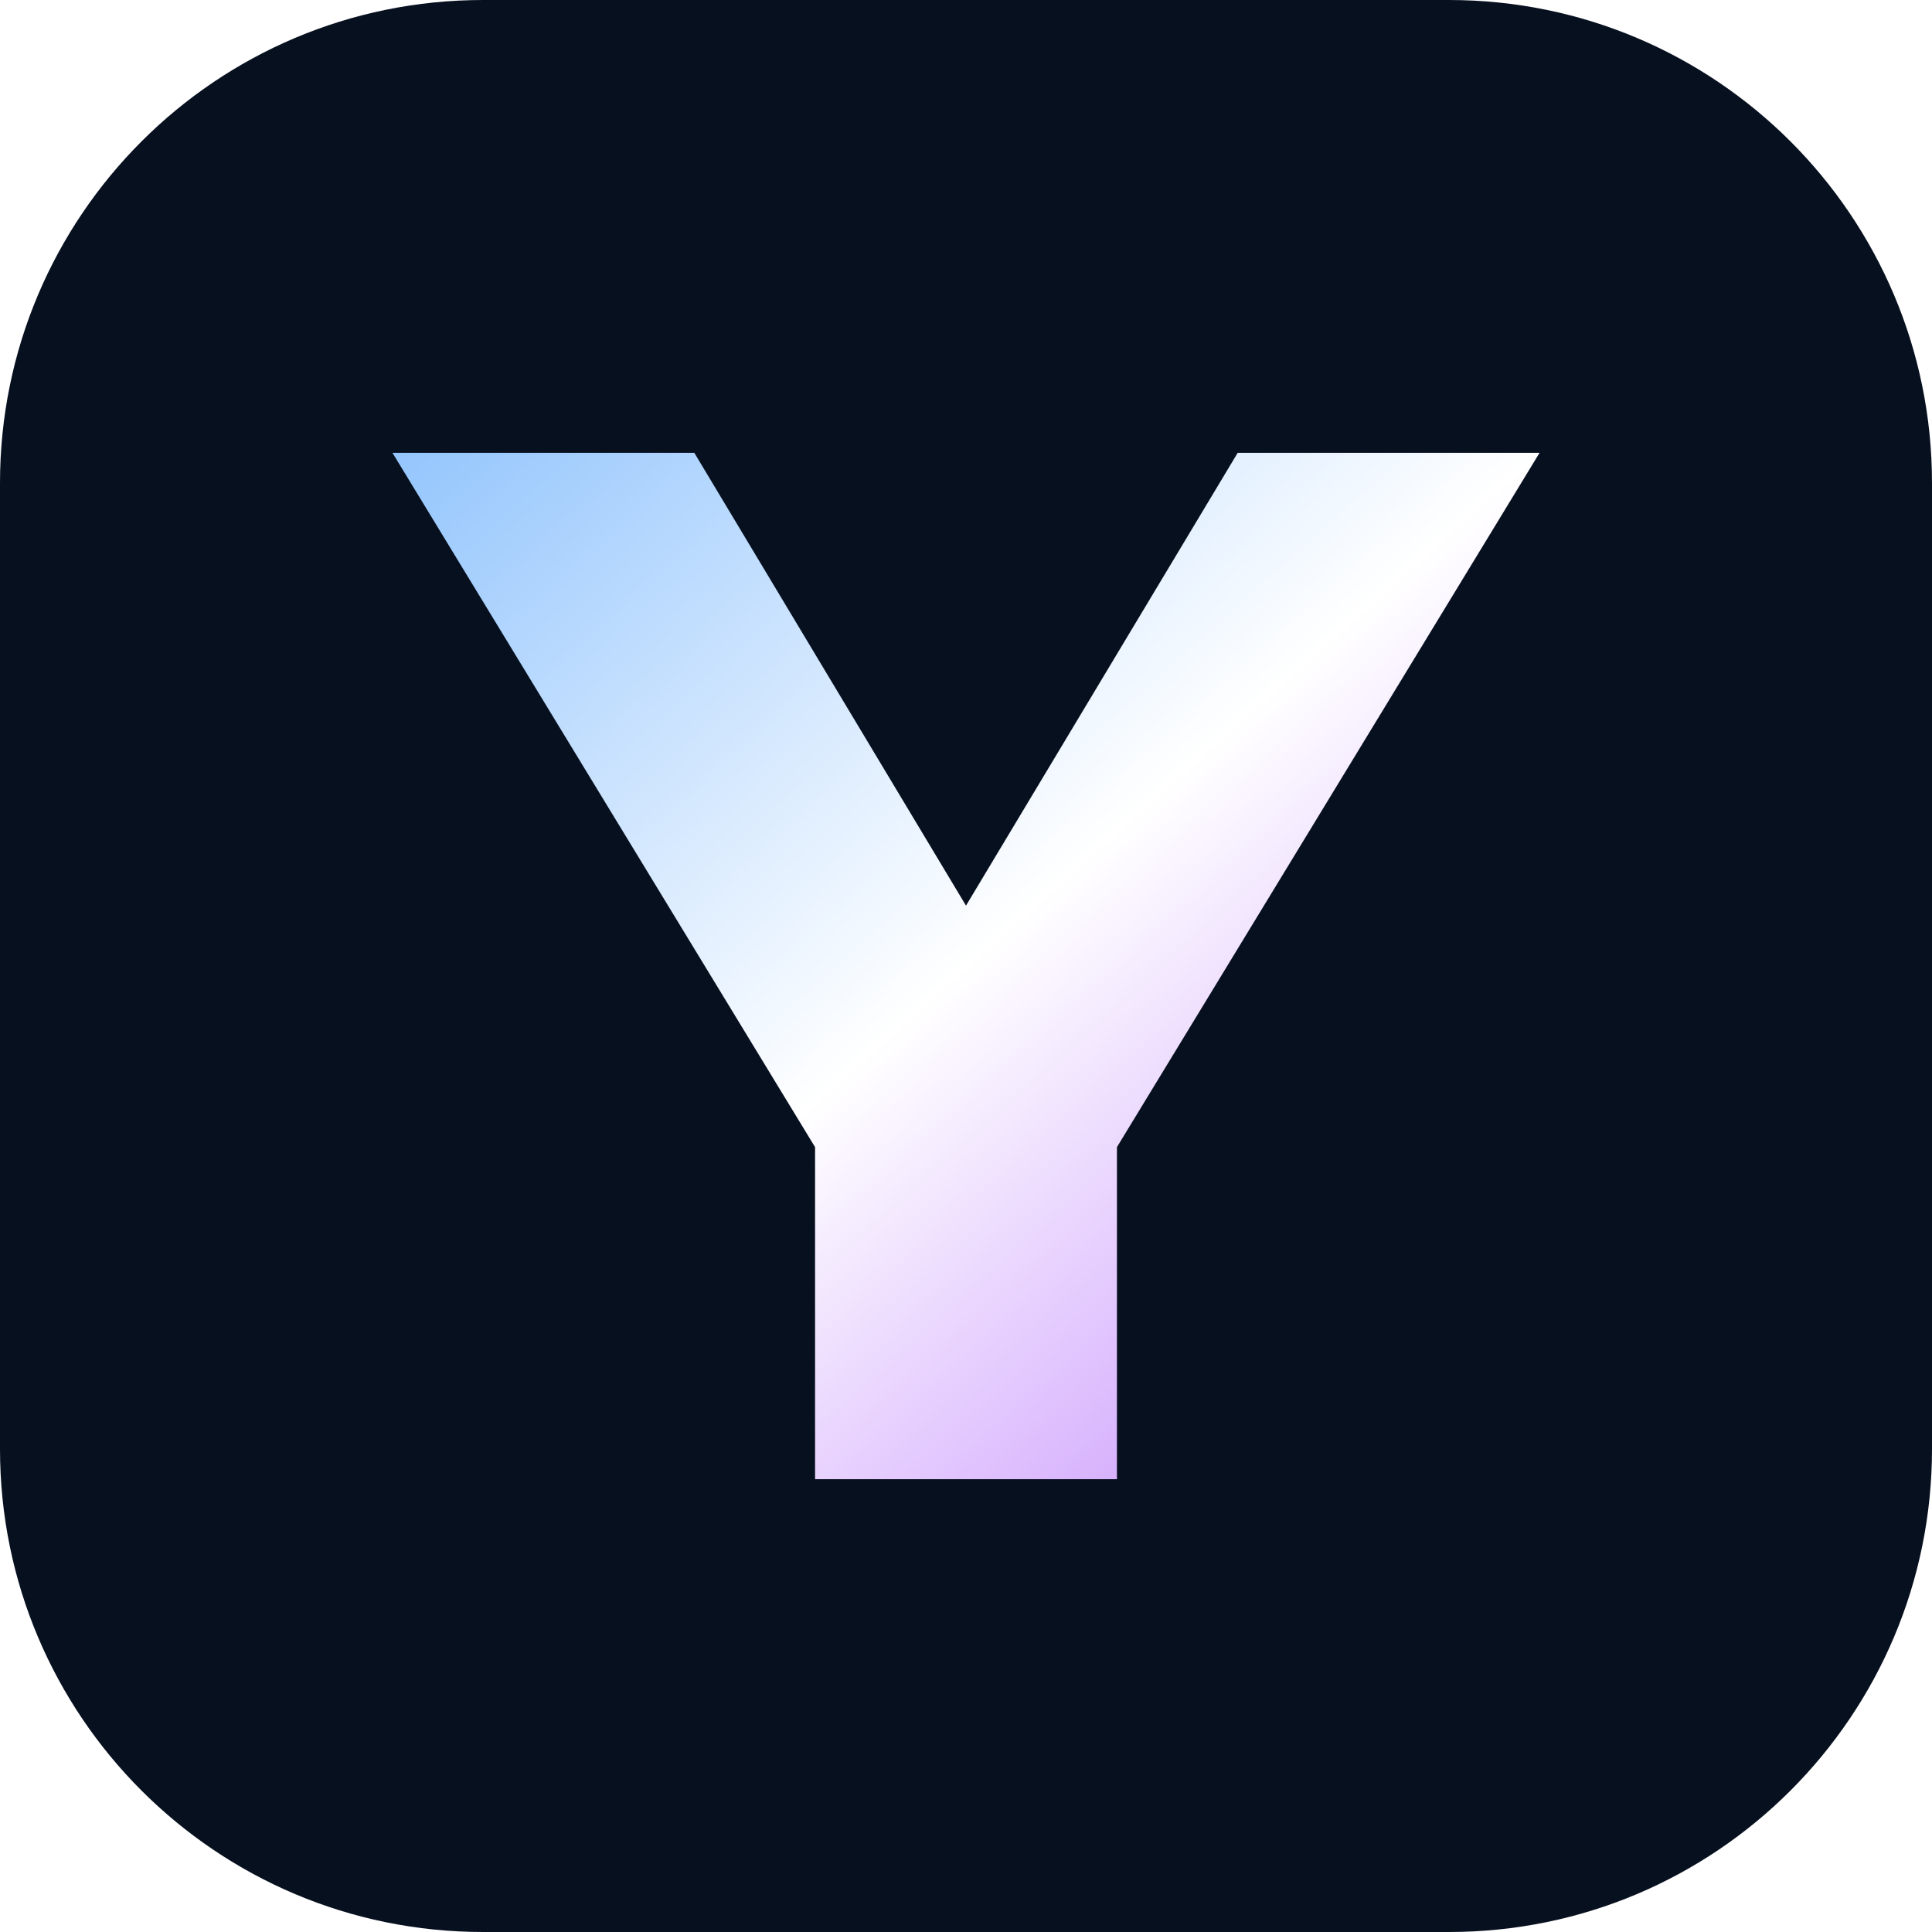
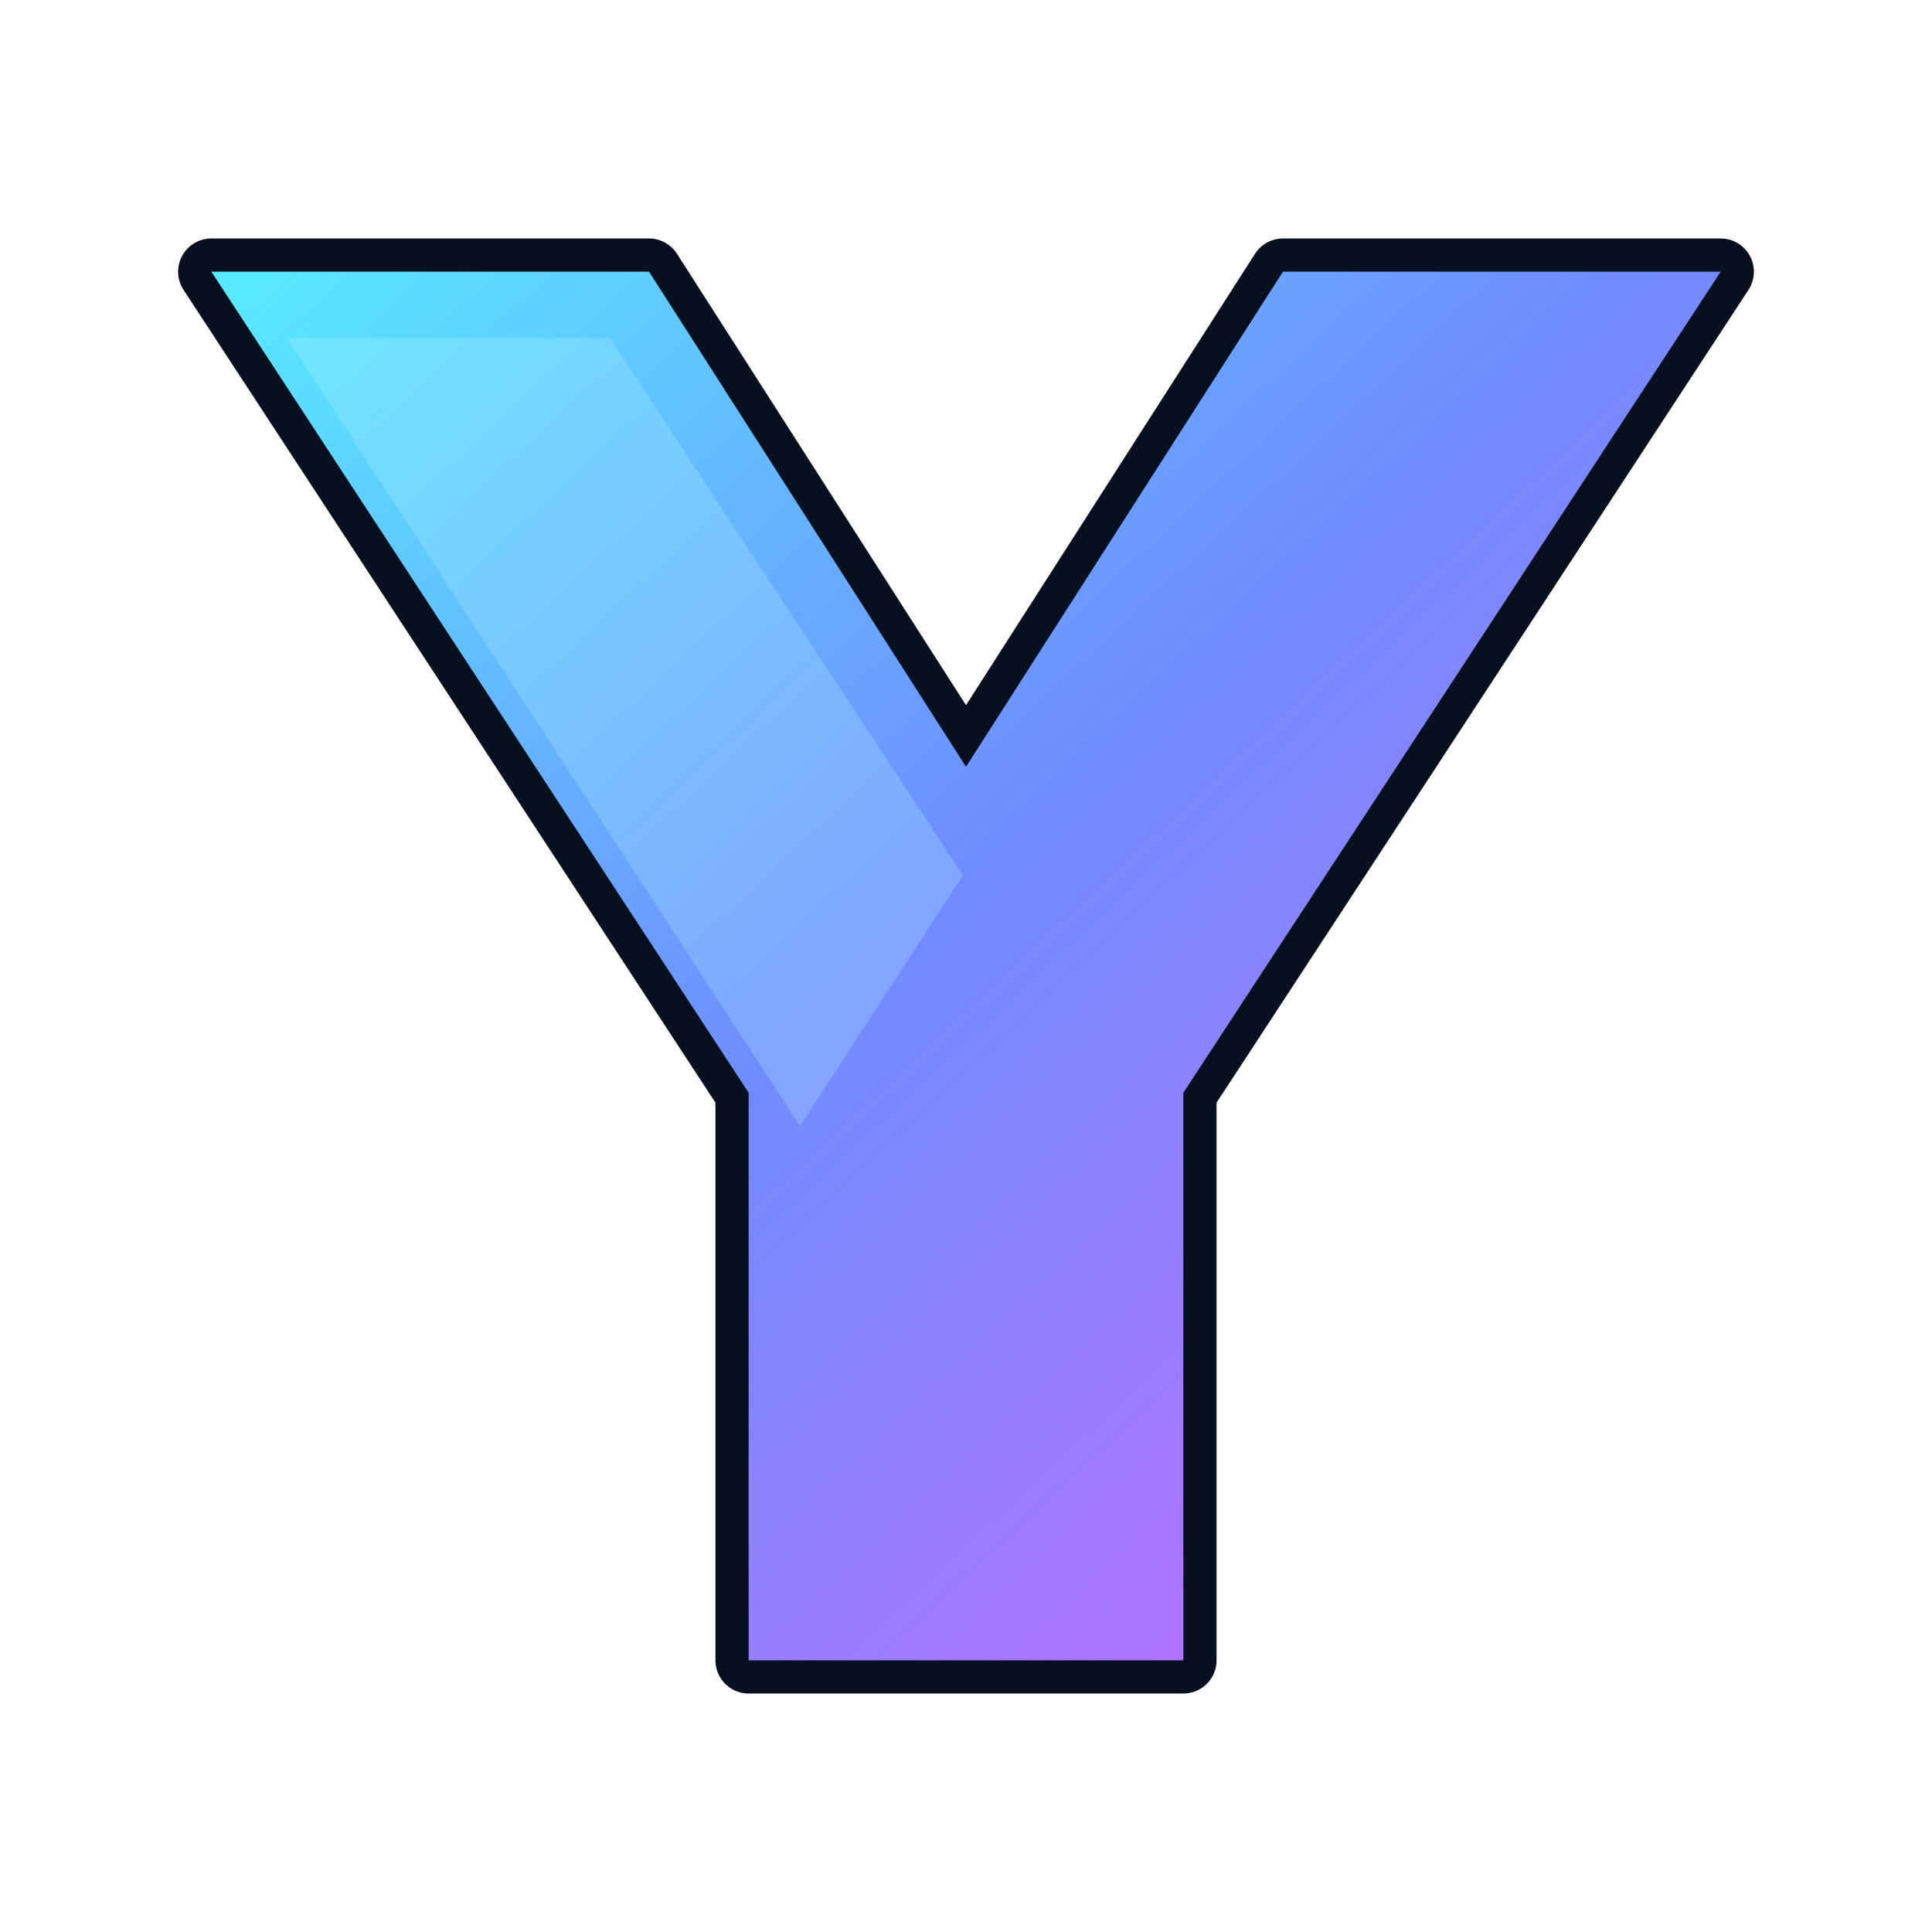
<svg xmlns="http://www.w3.org/2000/svg" viewBox="0 0 64 64">
  <defs>
-     <linearGradient id="g" x1="0" y1="0" x2="1" y2="1">
-       <stop stop-color="#93c5fd" />
-       <stop offset=".5" stop-color="#ffffff" />
-       <stop offset="1" stop-color="#c084fc" />
+     <linearGradient id="yan-gradient" x1="9" y1="9" x2="52" y2="55" gradientUnits="userSpaceOnUse">
+       <stop stop-color="#58E8FF" />
+       <stop offset=".48" stop-color="#6F8CFF" />
+       <stop offset="1" stop-color="#C86CFF" />
    </linearGradient>
  </defs>
-   <rect width="64" height="64" rx="16" fill="#07101f" />
-   <path d="M13 15h10l9 15 9-15h10L37 38v11H27V38L13 15Z" fill="url(#g)" />
+   <path d="M7 9h14.5L32 25.4 42.5 9H57L39.2 36.2V55H24.8V36.2L7 9Z" fill="url(#yan-gradient)" stroke="#07101F" stroke-width="2.2" stroke-linejoin="round" paint-order="stroke fill" />
+   <path d="M9.5 11.2h10.7L31.9 29l-5.4 8.3L9.5 11.2Z" fill="#B9F5FF" opacity=".24" />
</svg>
